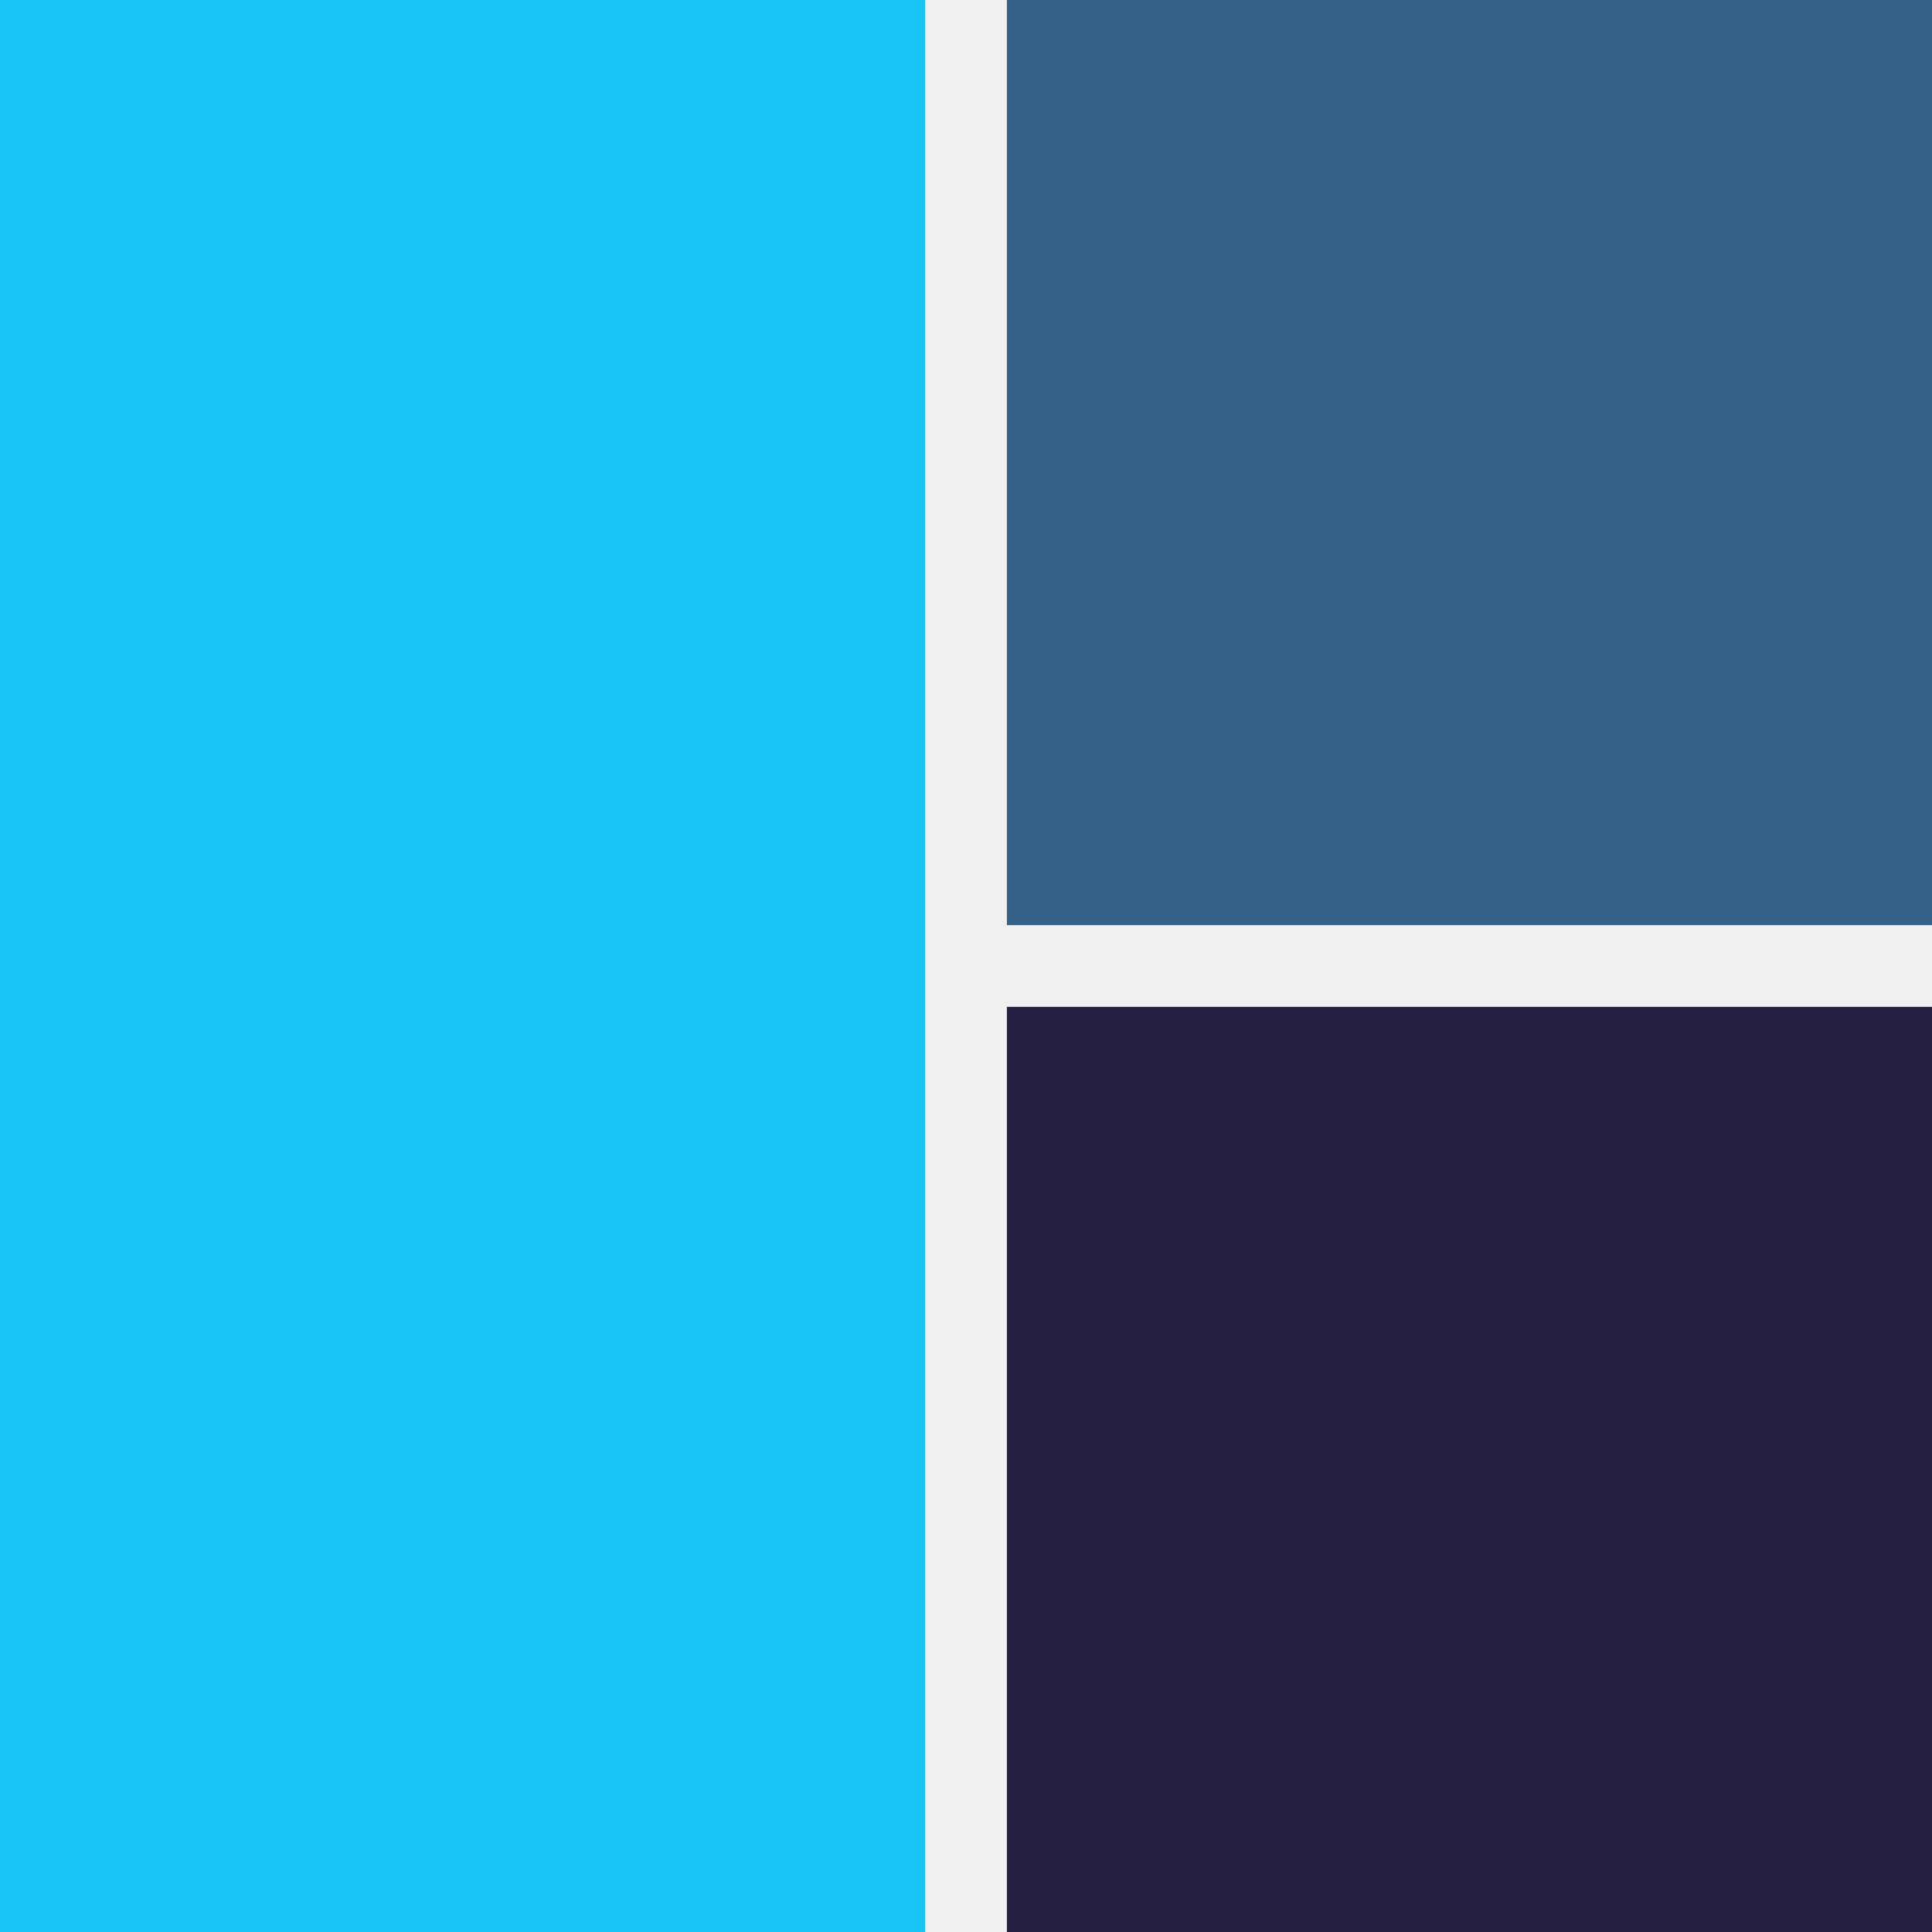
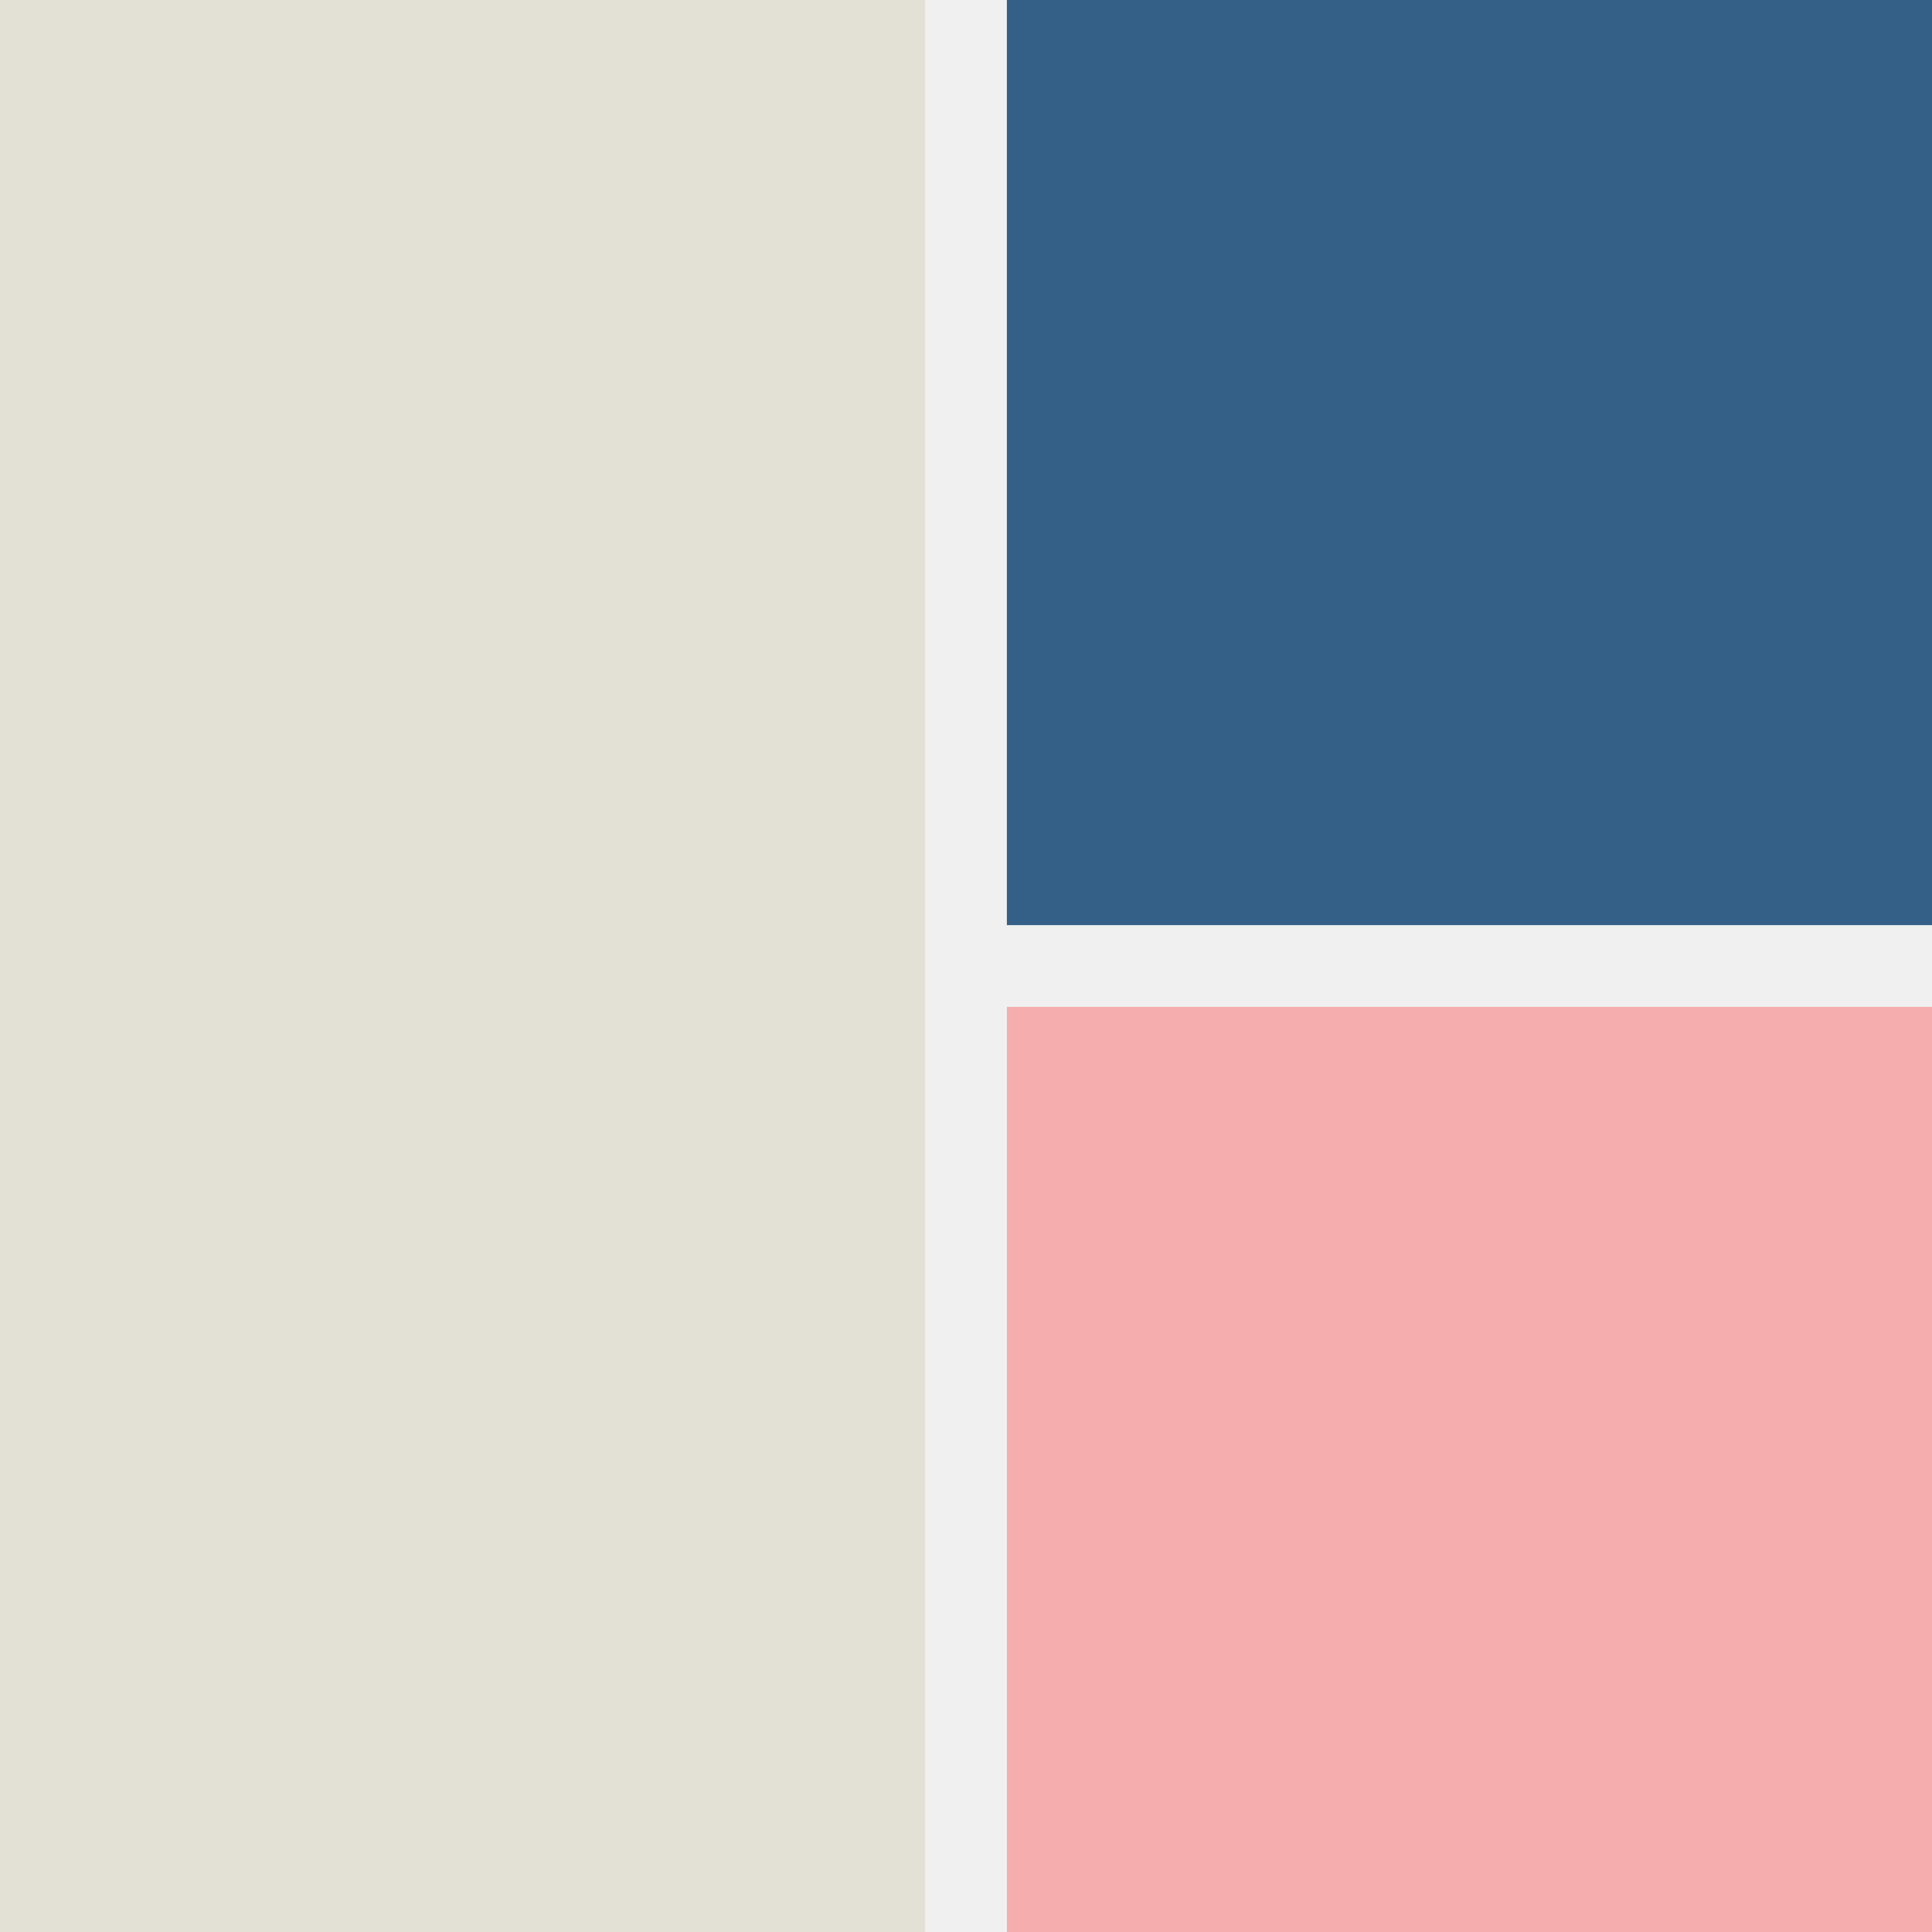
<svg xmlns="http://www.w3.org/2000/svg" width="144" height="144" viewBox="0 0 144 144" fill="none">
  <g clip-path="url(#clip0_2001_104)">
    <rect x="75.047" width="68.954" height="68.954" fill="#345F86" />
-     <rect width="68.954" height="144" fill="#1AC4F5" />
-     <rect x="75.047" y="75.046" width="68.954" height="68.954" fill="#232042" />
+     <rect width="68.954" height="144" fill="#E3E0D6" />
+     <rect x="75.047" y="75.046" width="68.954" height="68.954" fill="#F5ADAE" />
  </g>
  <defs>
    <clipPath id="clip0_2001_104">
      <rect width="144" height="144" fill="white" />
    </clipPath>
  </defs>
</svg>
